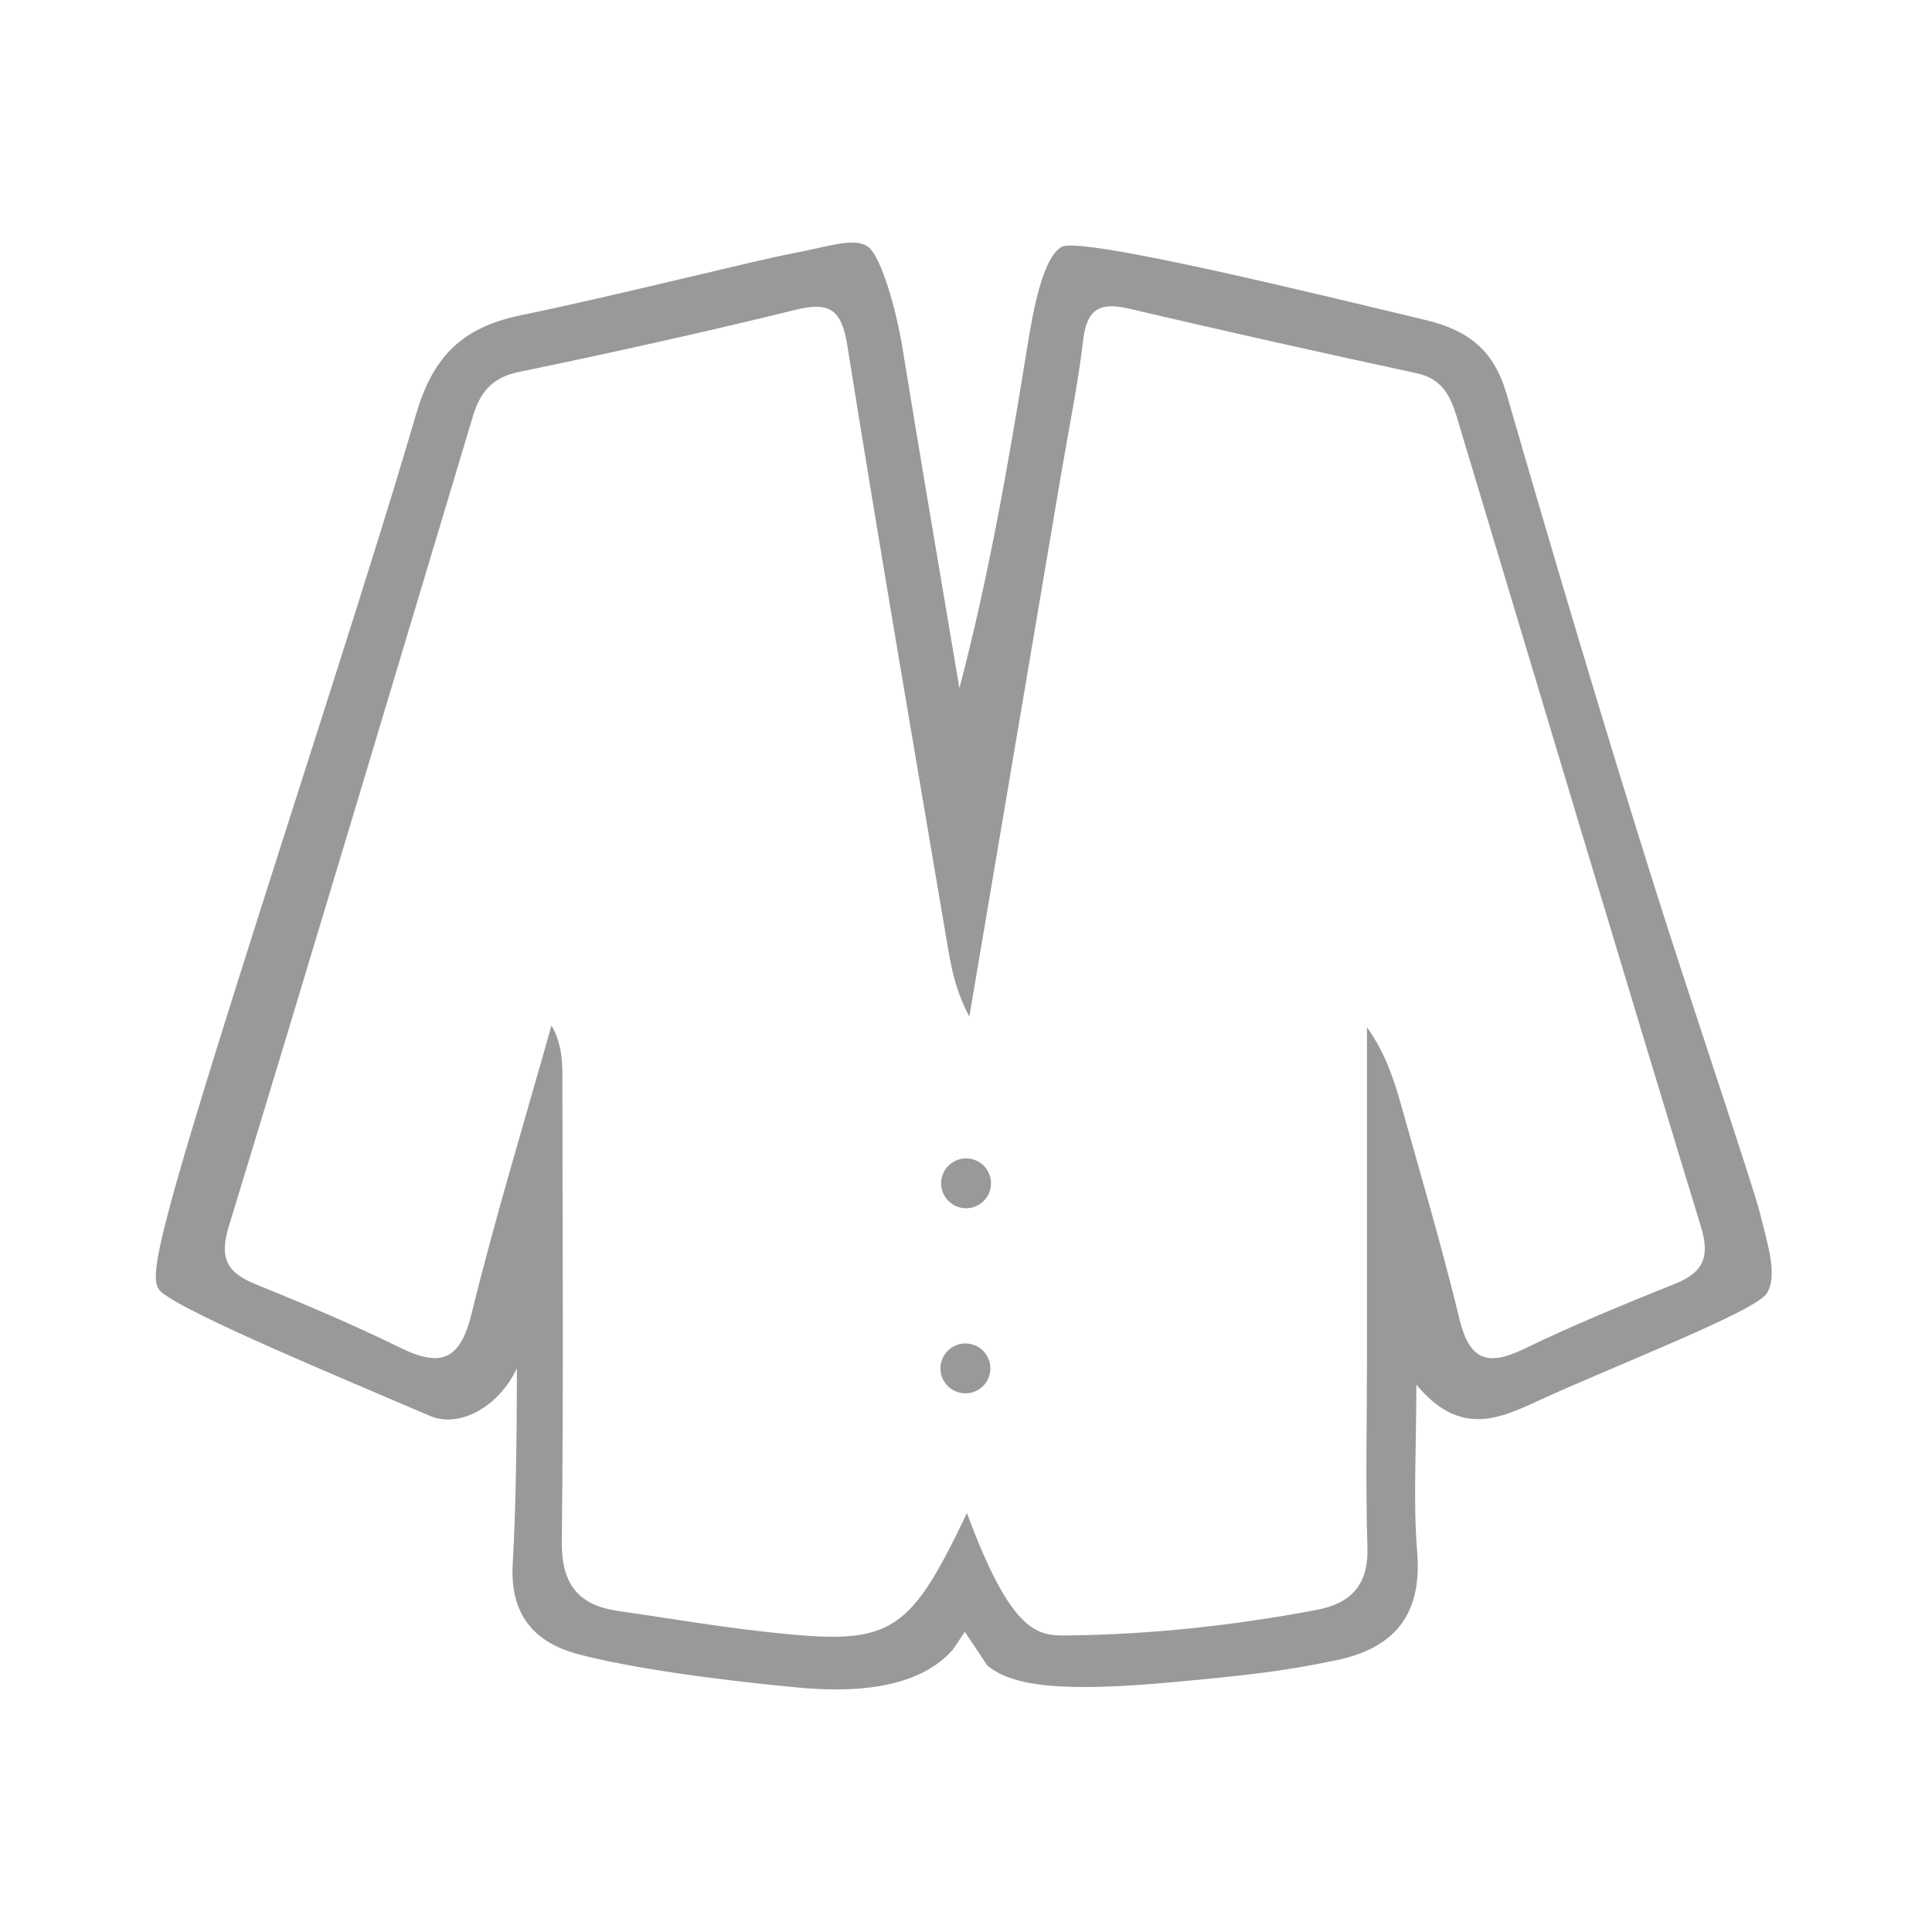
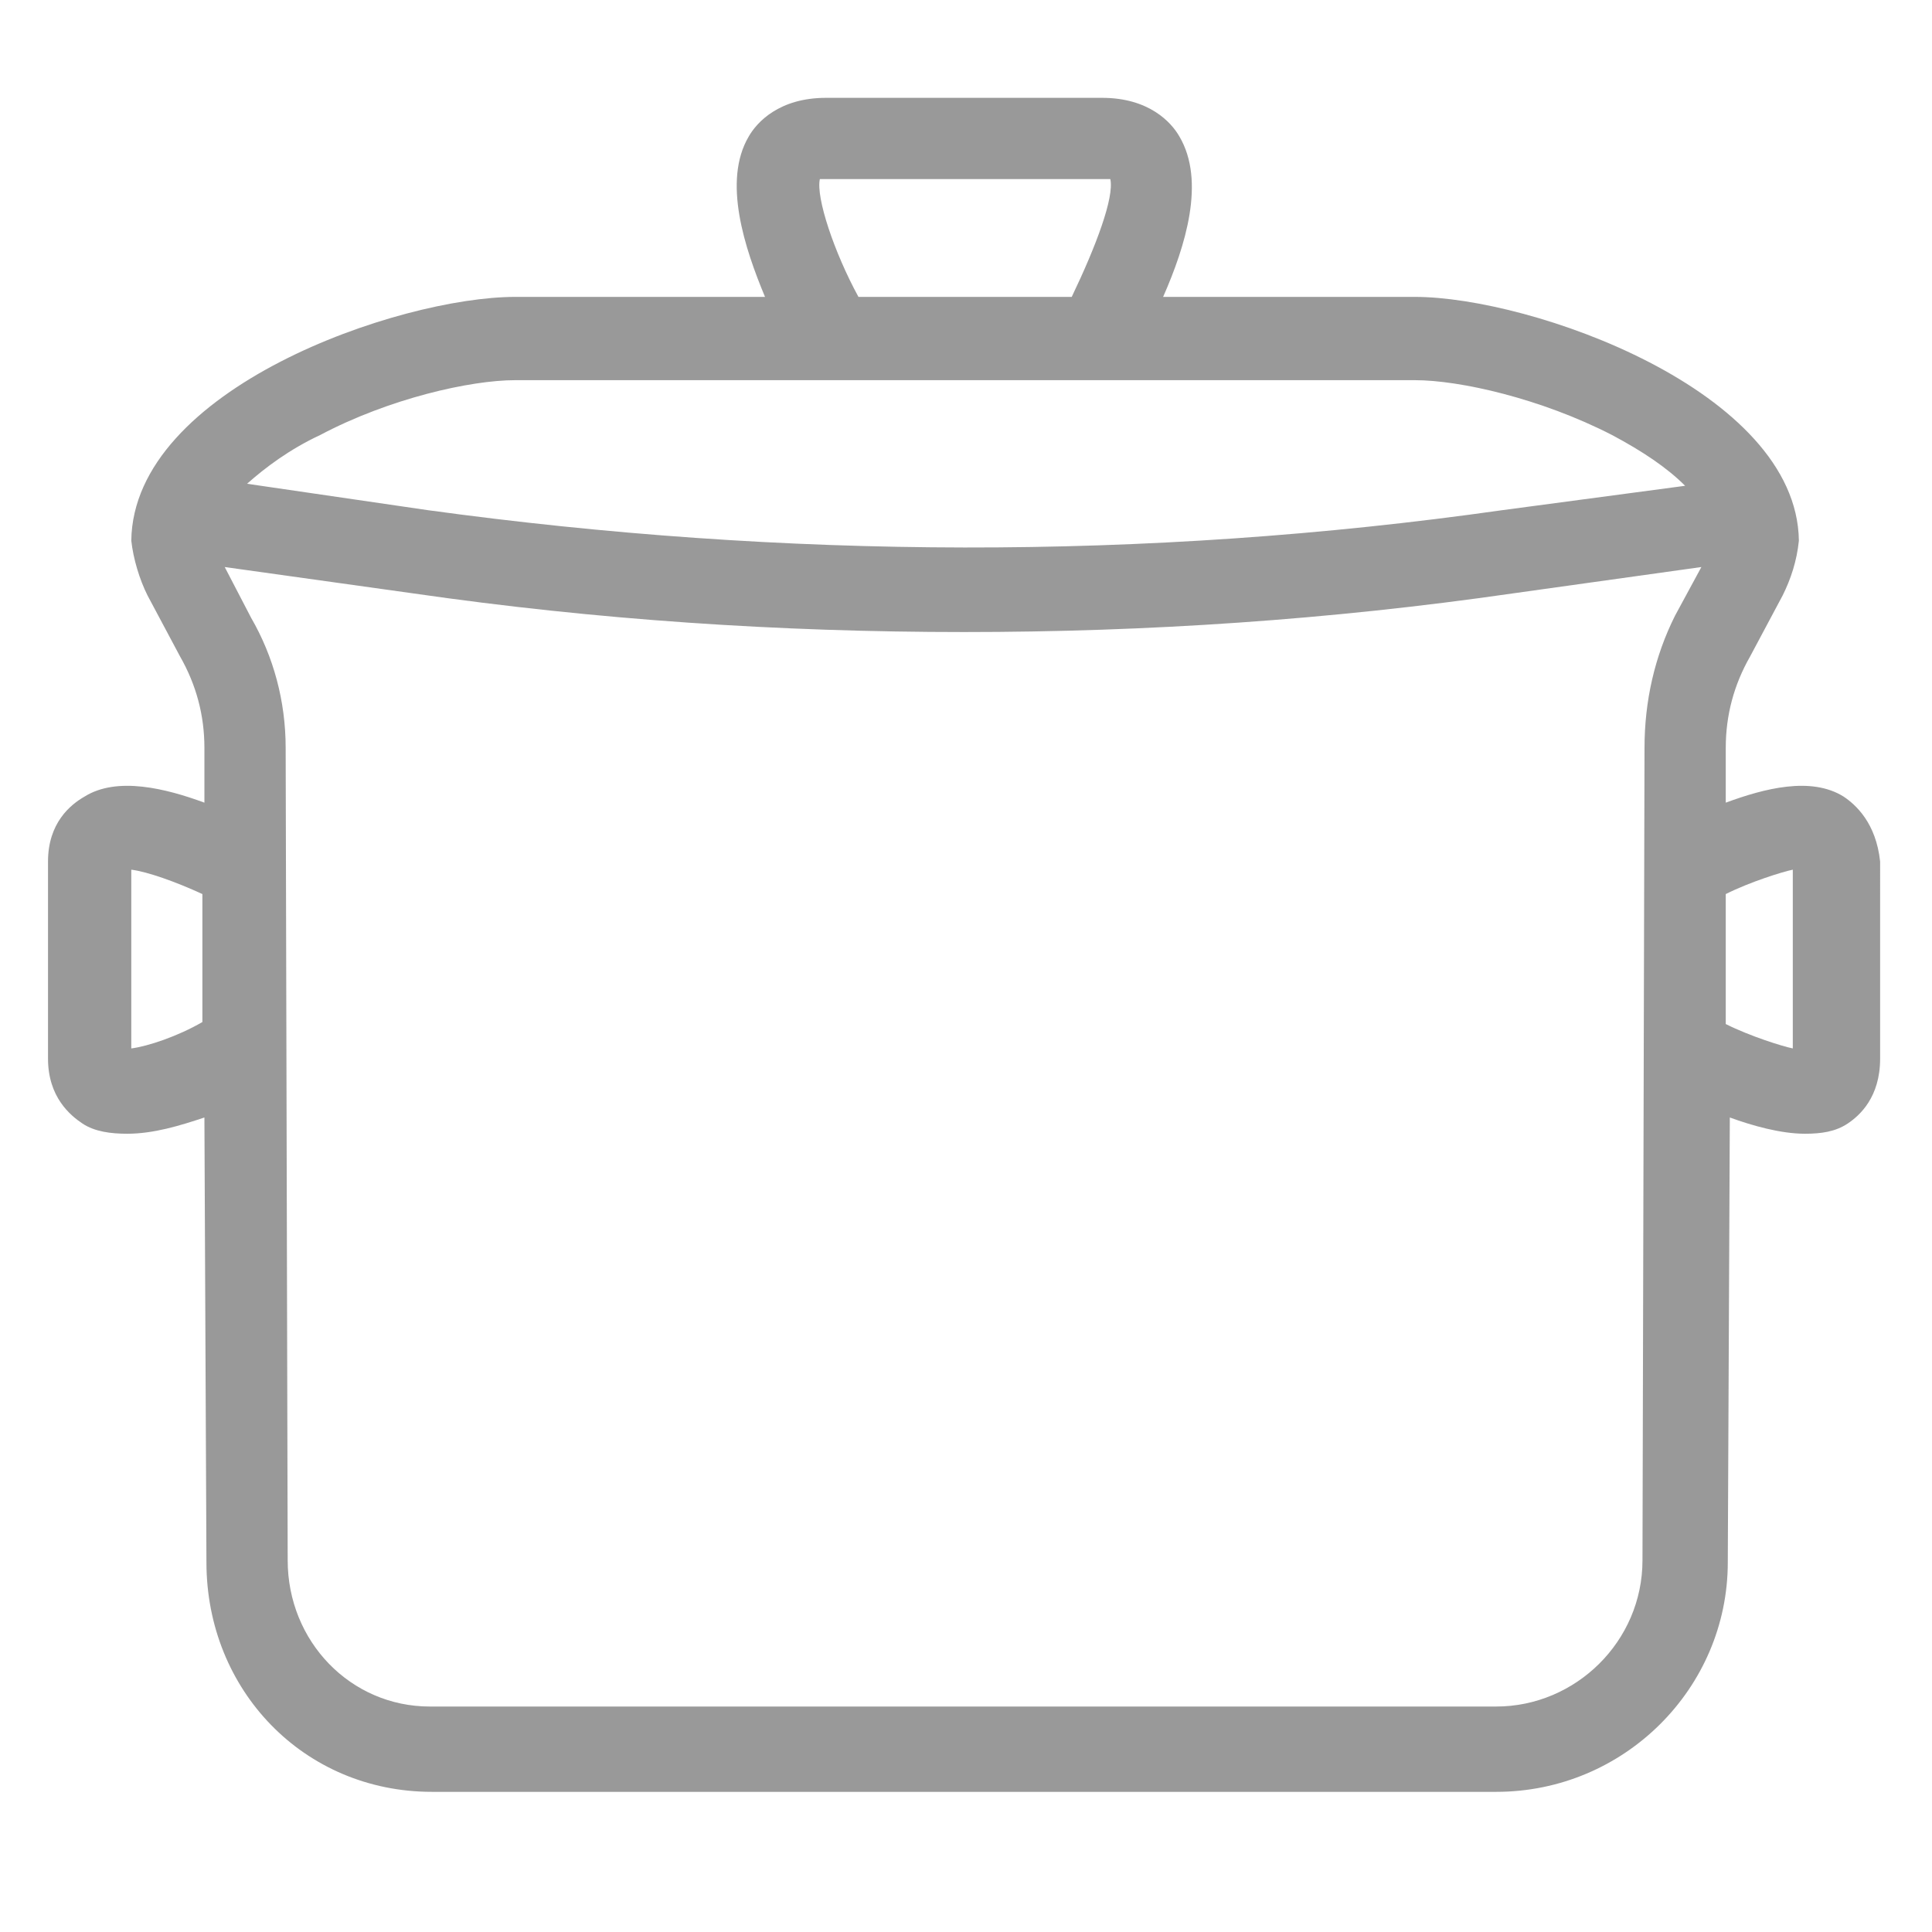
- <svg xmlns="http://www.w3.org/2000/svg" t="1492071733875" class="icon" style="" viewBox="0 0 1024 1024" version="1.1" p-id="7489" width="20" height="20">
+ <svg xmlns="http://www.w3.org/2000/svg" t="1492073877074" class="icon" style="" viewBox="0 0 1024 1024" version="1.1" p-id="16183" width="20" height="20">
  <defs>
    <style type="text/css" />
  </defs>
-   <path d="M932.799 642.978c-3.741-15.208-36.922-112.741-56.639-175.469-26.986-85.852-52.592-172.152-77.609-258.602-6.729-23.255-20.113-33.836-43.217-39.351-52.259-12.477-182.537-44.578-192.687-38.693-10.149 5.884-15.154 34.382-18.22 53.316-9.752 60.23-20.083 120.366-35.918 180.543-10.114-60.166-20.465-120.294-30.205-180.52-3.062-18.936-11-47.917-18.147-53.339-7.148-5.421-21.476 0-40.354 3.497-18.878 3.496-94.032 22.513-143.653 32.71-31.993 6.574-46.969 22.597-55.826 53.126-21.478 74.033-63.697 202.707-96.138 305.785C78.053 672.57 79.051 679.923 86.375 685.51c16.155 12.325 93.838 44.469 141.546 64.961 15.321 6.581 36.232-4.491 46.045-25.193 0 33.59-0.507 74.595-2.21 103.324-1.597 26.935 11.045 41.993 35.081 48.265 28.754 7.503 74.193 13.621 116.36 17.59 36.745 3.458 66.42-1.983 82.134-20.521 1.904-2.862 3.901-5.863 6.032-9.065 4.466 6.684 8.334 12.474 11.945 17.88 13.244 10.96 38.858 14.39 99.994 8.692 38.594-3.597 56.529-5.633 84.331-11.333 31.183-6.394 46.235-23.912 43.5-57.409-2.178-26.67-0.439-53.661-0.439-88.84 22.677 27.445 43.322 18.379 63.764 8.959 40.8-18.799 115.919-47.684 121.976-57.308S936.54 658.186 932.799 642.978zM887.77 680.444c-27.015 10.855-54.021 21.918-80.207 34.596-19.469 9.426-28.816 5.539-34.016-15.926-9.211-38.025-20.325-75.594-30.887-113.285-3.955-14.114-8.595-28.037-18.139-41.372 0 58.728 0.005 117.456-0.002 176.184-0.004 33.156-0.785 66.336 0.241 99.459 0.621 20.043-8.765 29.769-27.046 33.212-43.485 8.192-87.267 12.983-131.604 13.513-15.415 0.184-29.485 0.496-53.616-64.872-31.641 66.501-41.041 70.224-107.449 62.881-25.908-2.865-51.642-7.308-77.459-11.005-21.49-3.077-30.083-14.64-29.82-37.033 0.955-81.371 0.343-162.761 0.322-244.143-0.002-9.503 0-19.008-5.797-29.121-14.282 50.861-29.74 101.433-42.334 152.709-6.02 24.512-16.105 28.754-37.754 18.116-25.214-12.39-51.189-23.318-77.227-33.913-14.952-6.084-18.705-14.016-13.783-30.154 43.639-143.086 86.459-286.42 129.465-429.699 3.715-12.376 9.97-20.452 24.091-23.379 49.129-10.183 98.151-21.004 146.867-32.994 18.323-4.51 24.472 0.024 27.477 18.848 17.082 107.021 35.479 213.833 53.559 320.694 1.983 11.725 4.793 23.31 11.118 35.035 16.213-95.813 32.43-191.625 48.639-287.439 4.016-23.739 8.896-47.376 11.713-71.256 1.918-16.252 8.805-20.13 24.064-16.552 50.805 11.912 101.738 23.302 152.752 34.288 13.092 2.819 17.775 11.809 21.068 22.754 43.092 143.251 85.912 286.584 129.543 429.67C906.451 666.327 902.792 674.408 887.77 680.444z" p-id="7490" fill="#999999" />
-   <path d="M512.04 627.184m-13.218 0a12.917 12.917 0 1 0 26.436 0 12.917 12.917 0 1 0-26.436 0Z" p-id="7491" fill="#999999" />
-   <path d="M511.692 725.277m-13.218 0a12.917 12.917 0 1 0 26.436 0 12.917 12.917 0 1 0-26.436 0Z" p-id="7492" fill="#999999" />
+   <path d="M977.128 422.196c-17.224-10.766-41.985-4.306-62.441 3.229l0-29.066c0-17.225 4.306-33.372 12.919-48.444l17.224-32.299c4.306-8.612 7.536-18.301 8.614-29.067-1.079-79.665-142.107-129.187-203.472-129.187L616.479 157.361c11.842-26.914 22.609-61.365 8.613-85.048-4.307-7.536-16.149-20.455-40.91-20.455L437.77 51.858c-24.761 0-36.603 12.919-40.909 20.455-13.997 23.683-2.153 59.211 8.612 85.048L273.055 157.361c-61.364 0-202.393 48.444-203.47 129.187 1.078 9.689 4.307 20.455 8.613 29.067l17.225 32.299c8.611 15.072 12.919 31.22 12.919 48.444l0 29.066c-20.455-7.534-46.293-13.995-63.518-3.229-7.536 4.306-19.378 13.995-19.378 34.45L25.447 561.072c0 20.455 11.842 30.145 18.302 34.451 6.459 4.305 15.072 5.383 23.683 5.383 13.997 0 27.992-4.305 40.911-8.613l1.075 235.769c0 67.825 51.677 121.653 119.499 121.653l564.119 0c67.824 0 122.729-54.904 122.729-121.653l1.075-235.769c11.844 4.308 26.914 8.613 39.833 8.613 8.613 0 16.149-1.078 22.608-5.383 6.46-4.306 17.225-13.996 17.225-34.451L996.507 456.645C994.353 436.19 983.587 426.502 977.128 422.196zM434.542 94.92c1.075 0 1.075 0 3.229 0l147.49 0c1.075 0 2.153 0 3.228 0 2.154 9.69-7.536 35.527-20.453 62.441L454.995 157.361C442.078 133.677 432.387 104.61 434.542 94.92zM273.055 201.499l476.917 0c23.685 0 66.748 9.689 104.426 29.066 16.149 8.613 29.068 17.226 38.758 26.916l-96.892 12.917c-189.475 26.915-381.103 25.838-569.502 0l-95.813-13.995c9.689-8.612 22.608-18.301 38.756-25.838C206.309 211.188 249.372 201.499 273.055 201.499zM69.585 555.689l0-94.738c8.613 1.078 23.685 6.46 37.68 12.919l0 67.825C94.346 549.229 78.2 554.613 69.585 555.689zM871.625 396.358l-1.078 430.626c0 43.065-35.527 77.514-77.512 77.514L227.842 904.498c-41.985 0-75.36-34.45-75.36-77.514l-1.078-430.626c0-24.761-6.459-48.444-18.3-68.9l-13.997-26.915 100.12 13.996c96.891 13.995 193.781 20.454 291.749 20.454 96.891 0 193.781-6.457 290.672-20.454l100.119-13.996-13.995 25.838C877.007 347.913 871.625 371.597 871.625 396.358zM950.214 555.689c-5.384-1.078-22.608-6.46-35.527-12.919l0-68.901c12.919-6.457 30.144-11.84 35.527-12.917L950.214 555.689z" p-id="16184" fill="#999999" />
</svg>
